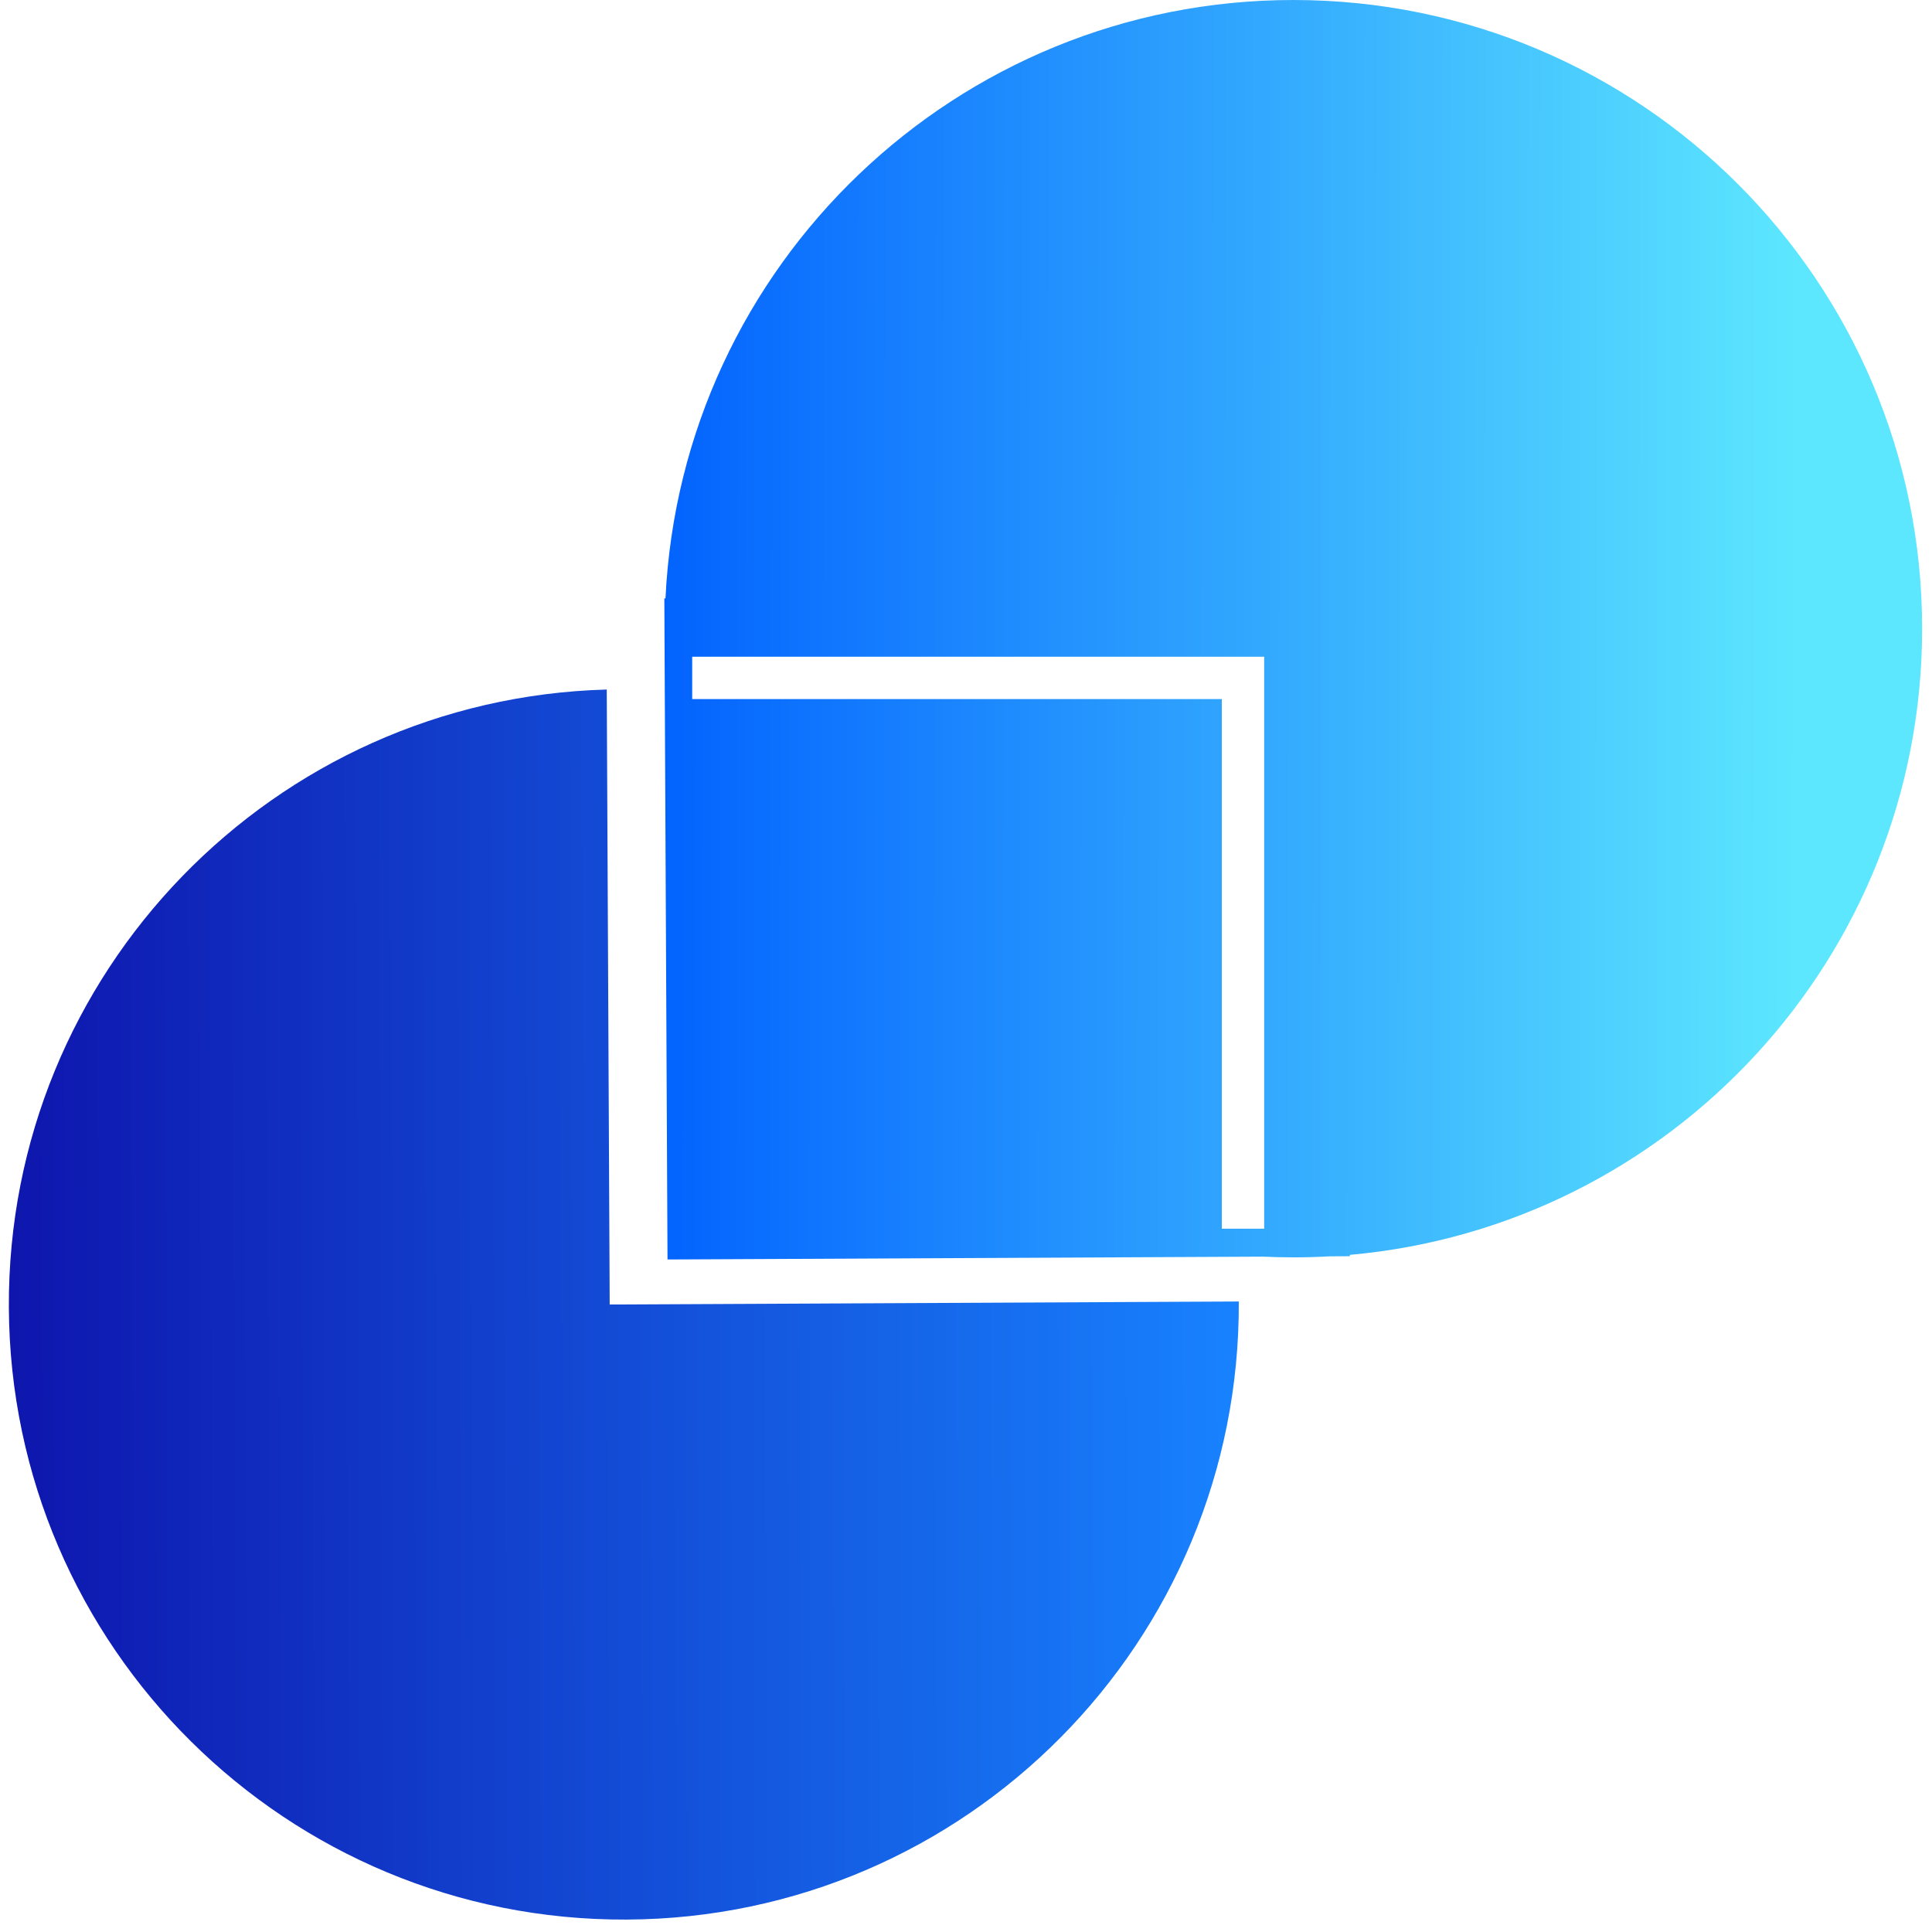
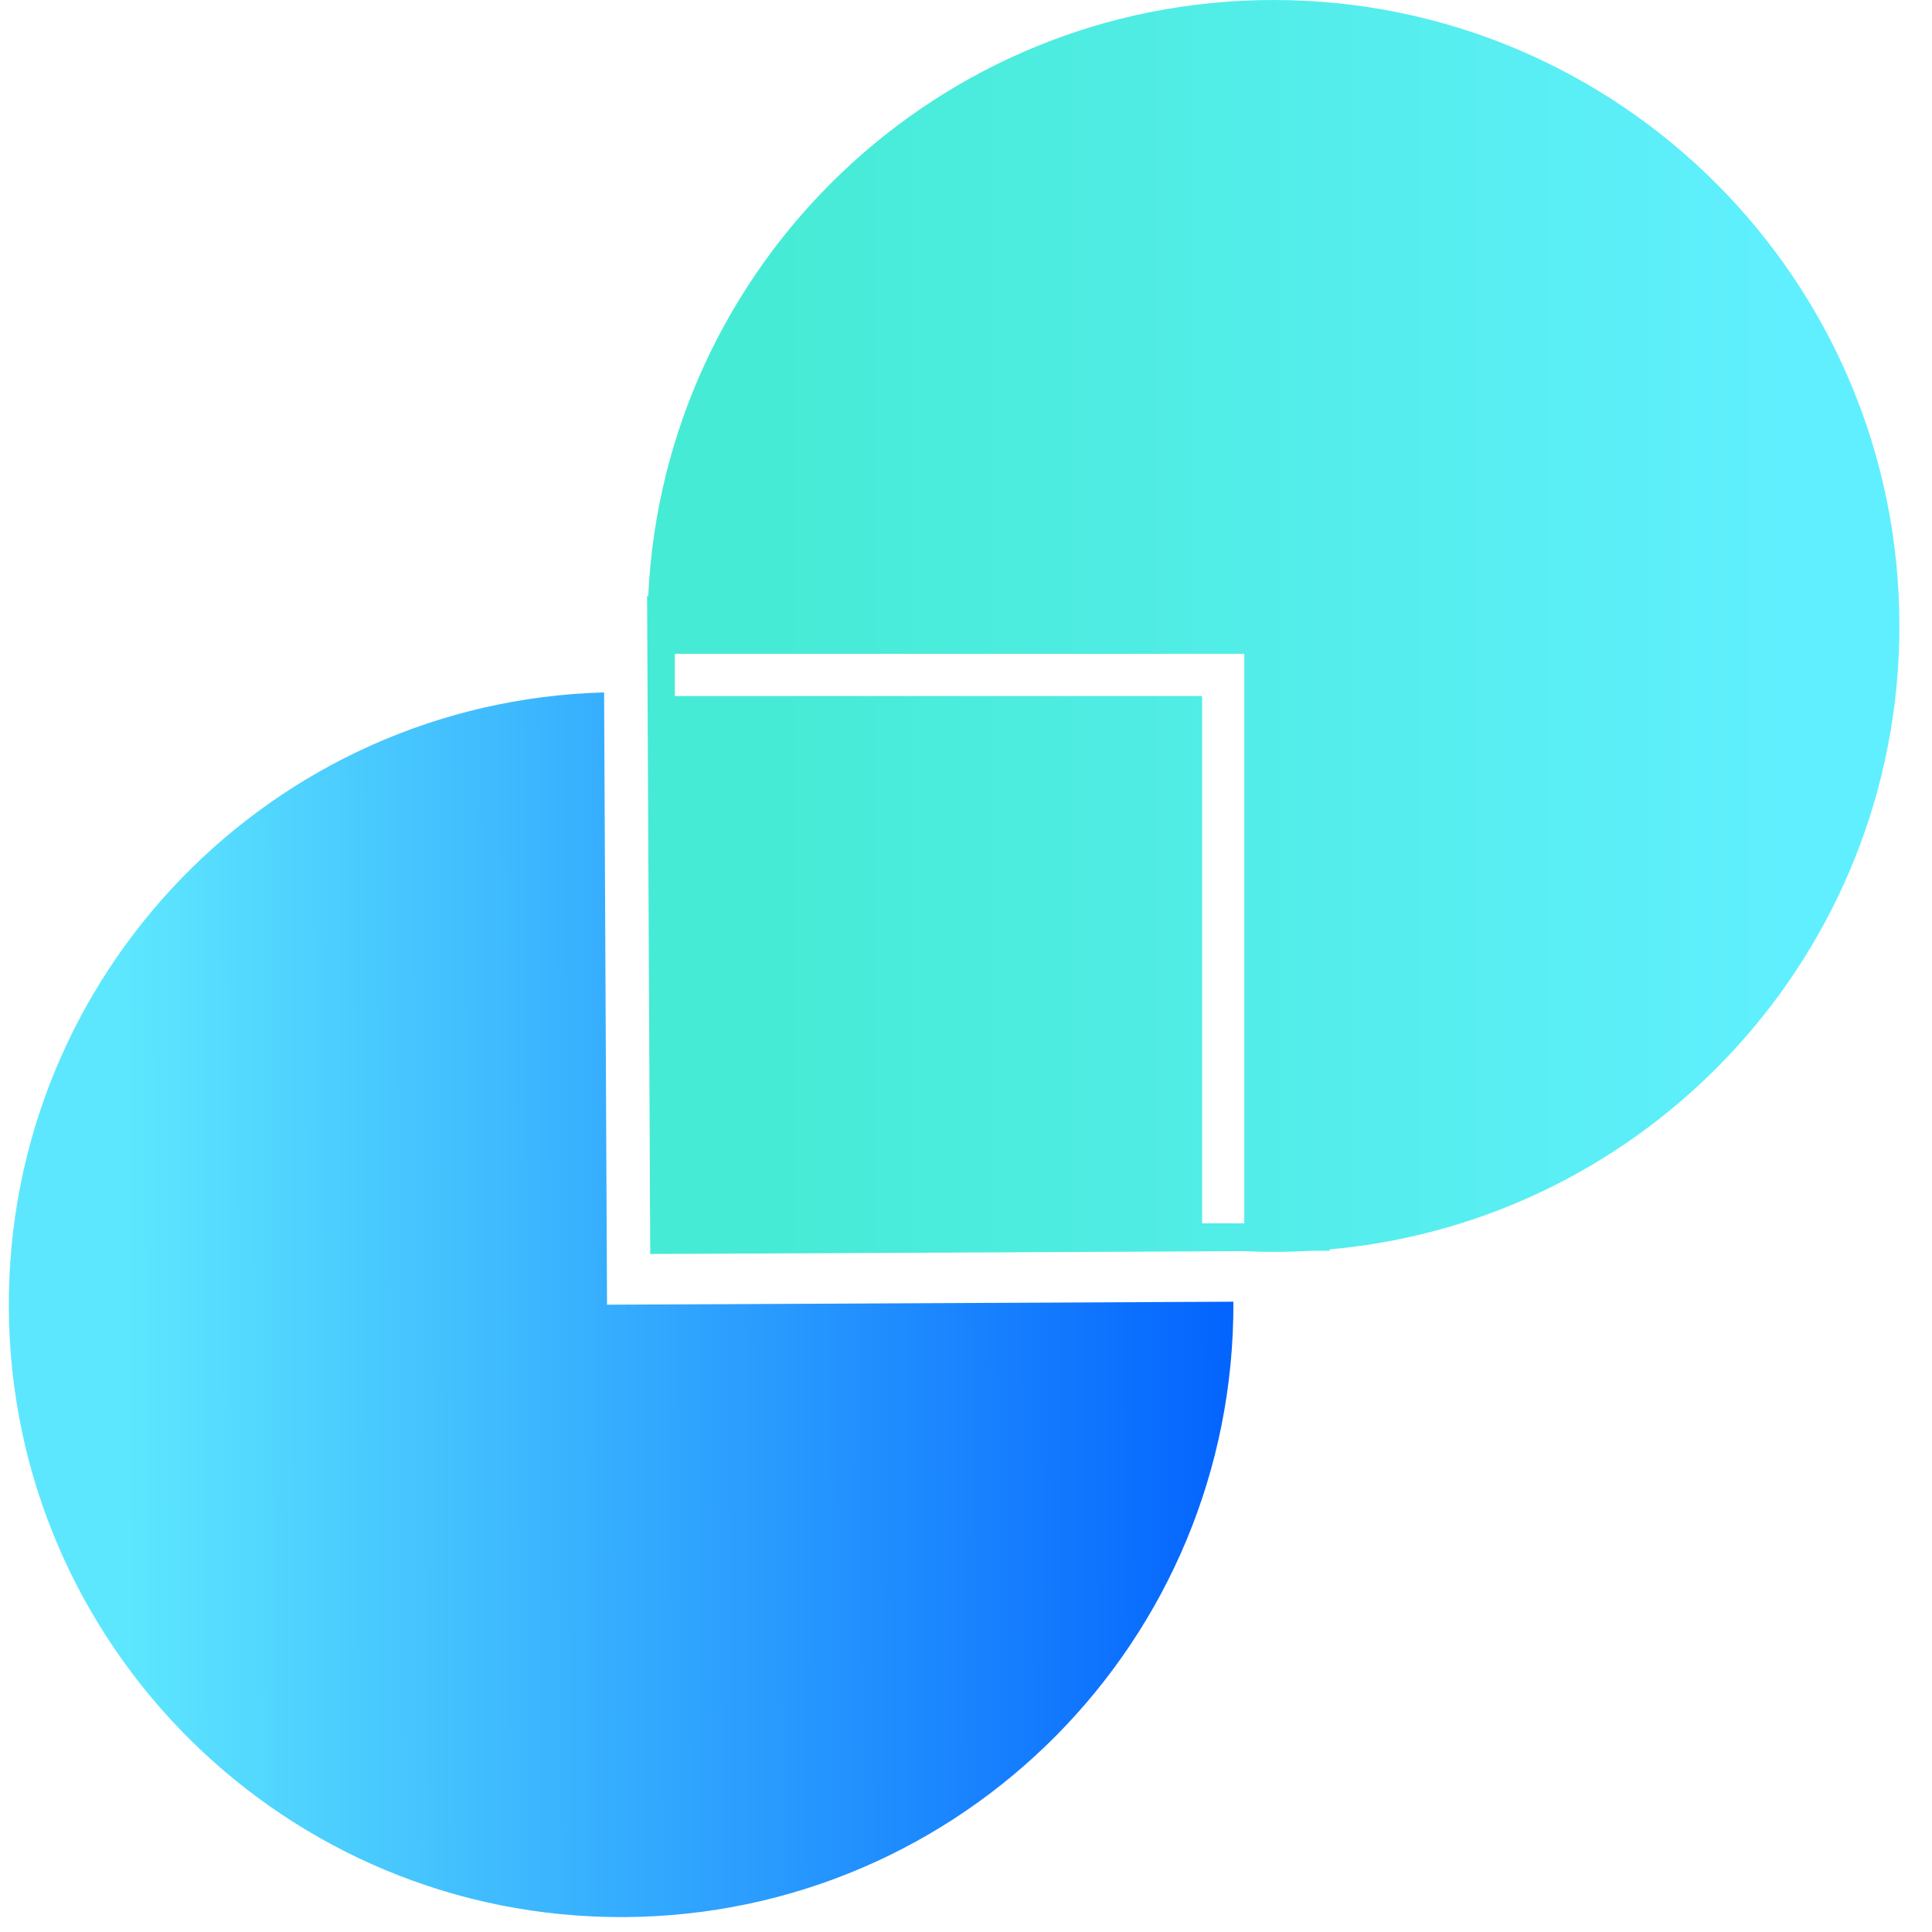
- <svg xmlns="http://www.w3.org/2000/svg" width="228" height="228" viewBox="0 0 228 228" fill="none">
-   <path fill-rule="evenodd" clip-rule="evenodd" d="M71.605 81.374C32.297 82.449 0.856 114.753 1.045 154.288C1.237 194.38 33.886 226.726 73.967 226.534C114.049 226.342 146.386 193.686 146.194 153.593L71.952 153.949L71.605 81.374ZM73.166 81.348L73.379 81.347C73.344 81.347 73.308 81.347 73.272 81.347C73.237 81.347 73.202 81.348 73.166 81.348Z" fill="url(#paint0_linear)" />
-   <path fill-rule="evenodd" clip-rule="evenodd" d="M226.835 74.192C226.835 112.923 197.156 144.722 159.3 148.089L159.301 148.25L156.933 148.261C155.513 148.342 154.083 148.383 152.643 148.383C151.447 148.383 150.257 148.355 149.074 148.299L78.774 148.635L78.4 70.622L78.536 70.621C80.399 31.305 112.865 0 152.643 0C193.618 0 226.835 33.217 226.835 74.192ZM81.688 82.5H144.188V145H149.188V80V77.5H146.688H81.688V82.5Z" fill="url(#paint1_linear)" />
+ <svg xmlns="http://www.w3.org/2000/svg" width="229" height="229" viewBox="0 0 229 229" fill="none">
+   <path fill-rule="evenodd" clip-rule="evenodd" d="M71.605 82.072C32.297 83.147 0.856 115.451 1.046 154.986C1.237 195.078 33.886 227.424 73.967 227.232C114.049 227.04 146.386 194.383 146.194 154.291L71.952 154.647L71.605 82.072ZM73.166 82.046L73.379 82.045C73.344 82.045 73.308 82.045 73.273 82.045C73.237 82.045 73.202 82.046 73.166 82.046Z" fill="url(#paint0_linear)" />
+   <path fill-rule="evenodd" clip-rule="evenodd" d="M225.135 74.192C225.135 112.923 195.456 144.722 157.6 148.089L157.601 148.25L155.233 148.261C153.813 148.342 152.383 148.383 150.943 148.383C149.746 148.383 148.556 148.355 147.374 148.299L77.073 148.635L76.7 70.622L76.836 70.621C78.698 31.305 111.165 0 150.943 0C191.918 0 225.135 33.217 225.135 74.192ZM79.987 82.5H142.487V145H147.487V80V77.5H144.987H79.987V82.5Z" fill="url(#paint1_linear)" />
  <defs>
-     <linearGradient id="paint0_linear" x1="146.84" y1="143.234" x2="0.24" y2="143.762" gradientUnits="userSpaceOnUse">
-       <stop stop-color="#1883FF" />
-       <stop offset="1" stop-color="#0E15AD" />
-     </linearGradient>
-     <linearGradient id="paint1_linear" x1="78.4" y1="84.819" x2="226.896" y2="84.995" gradientUnits="userSpaceOnUse">
+     <linearGradient id="paint0_linear" x1="146.84" y1="143.932" x2="0.24" y2="144.46" gradientUnits="userSpaceOnUse">
      <stop stop-color="#0363FE" />
      <stop offset="0.901" stop-color="#5DE7FE" />
    </linearGradient>
+     <linearGradient id="paint1_linear" x1="91.776" y1="74.318" x2="217.657" y2="74.318" gradientUnits="userSpaceOnUse">
+       <stop stop-color="#46EBD5" />
+       <stop offset="0.974" stop-color="#60EFFF" />
+     </linearGradient>
  </defs>
</svg>
